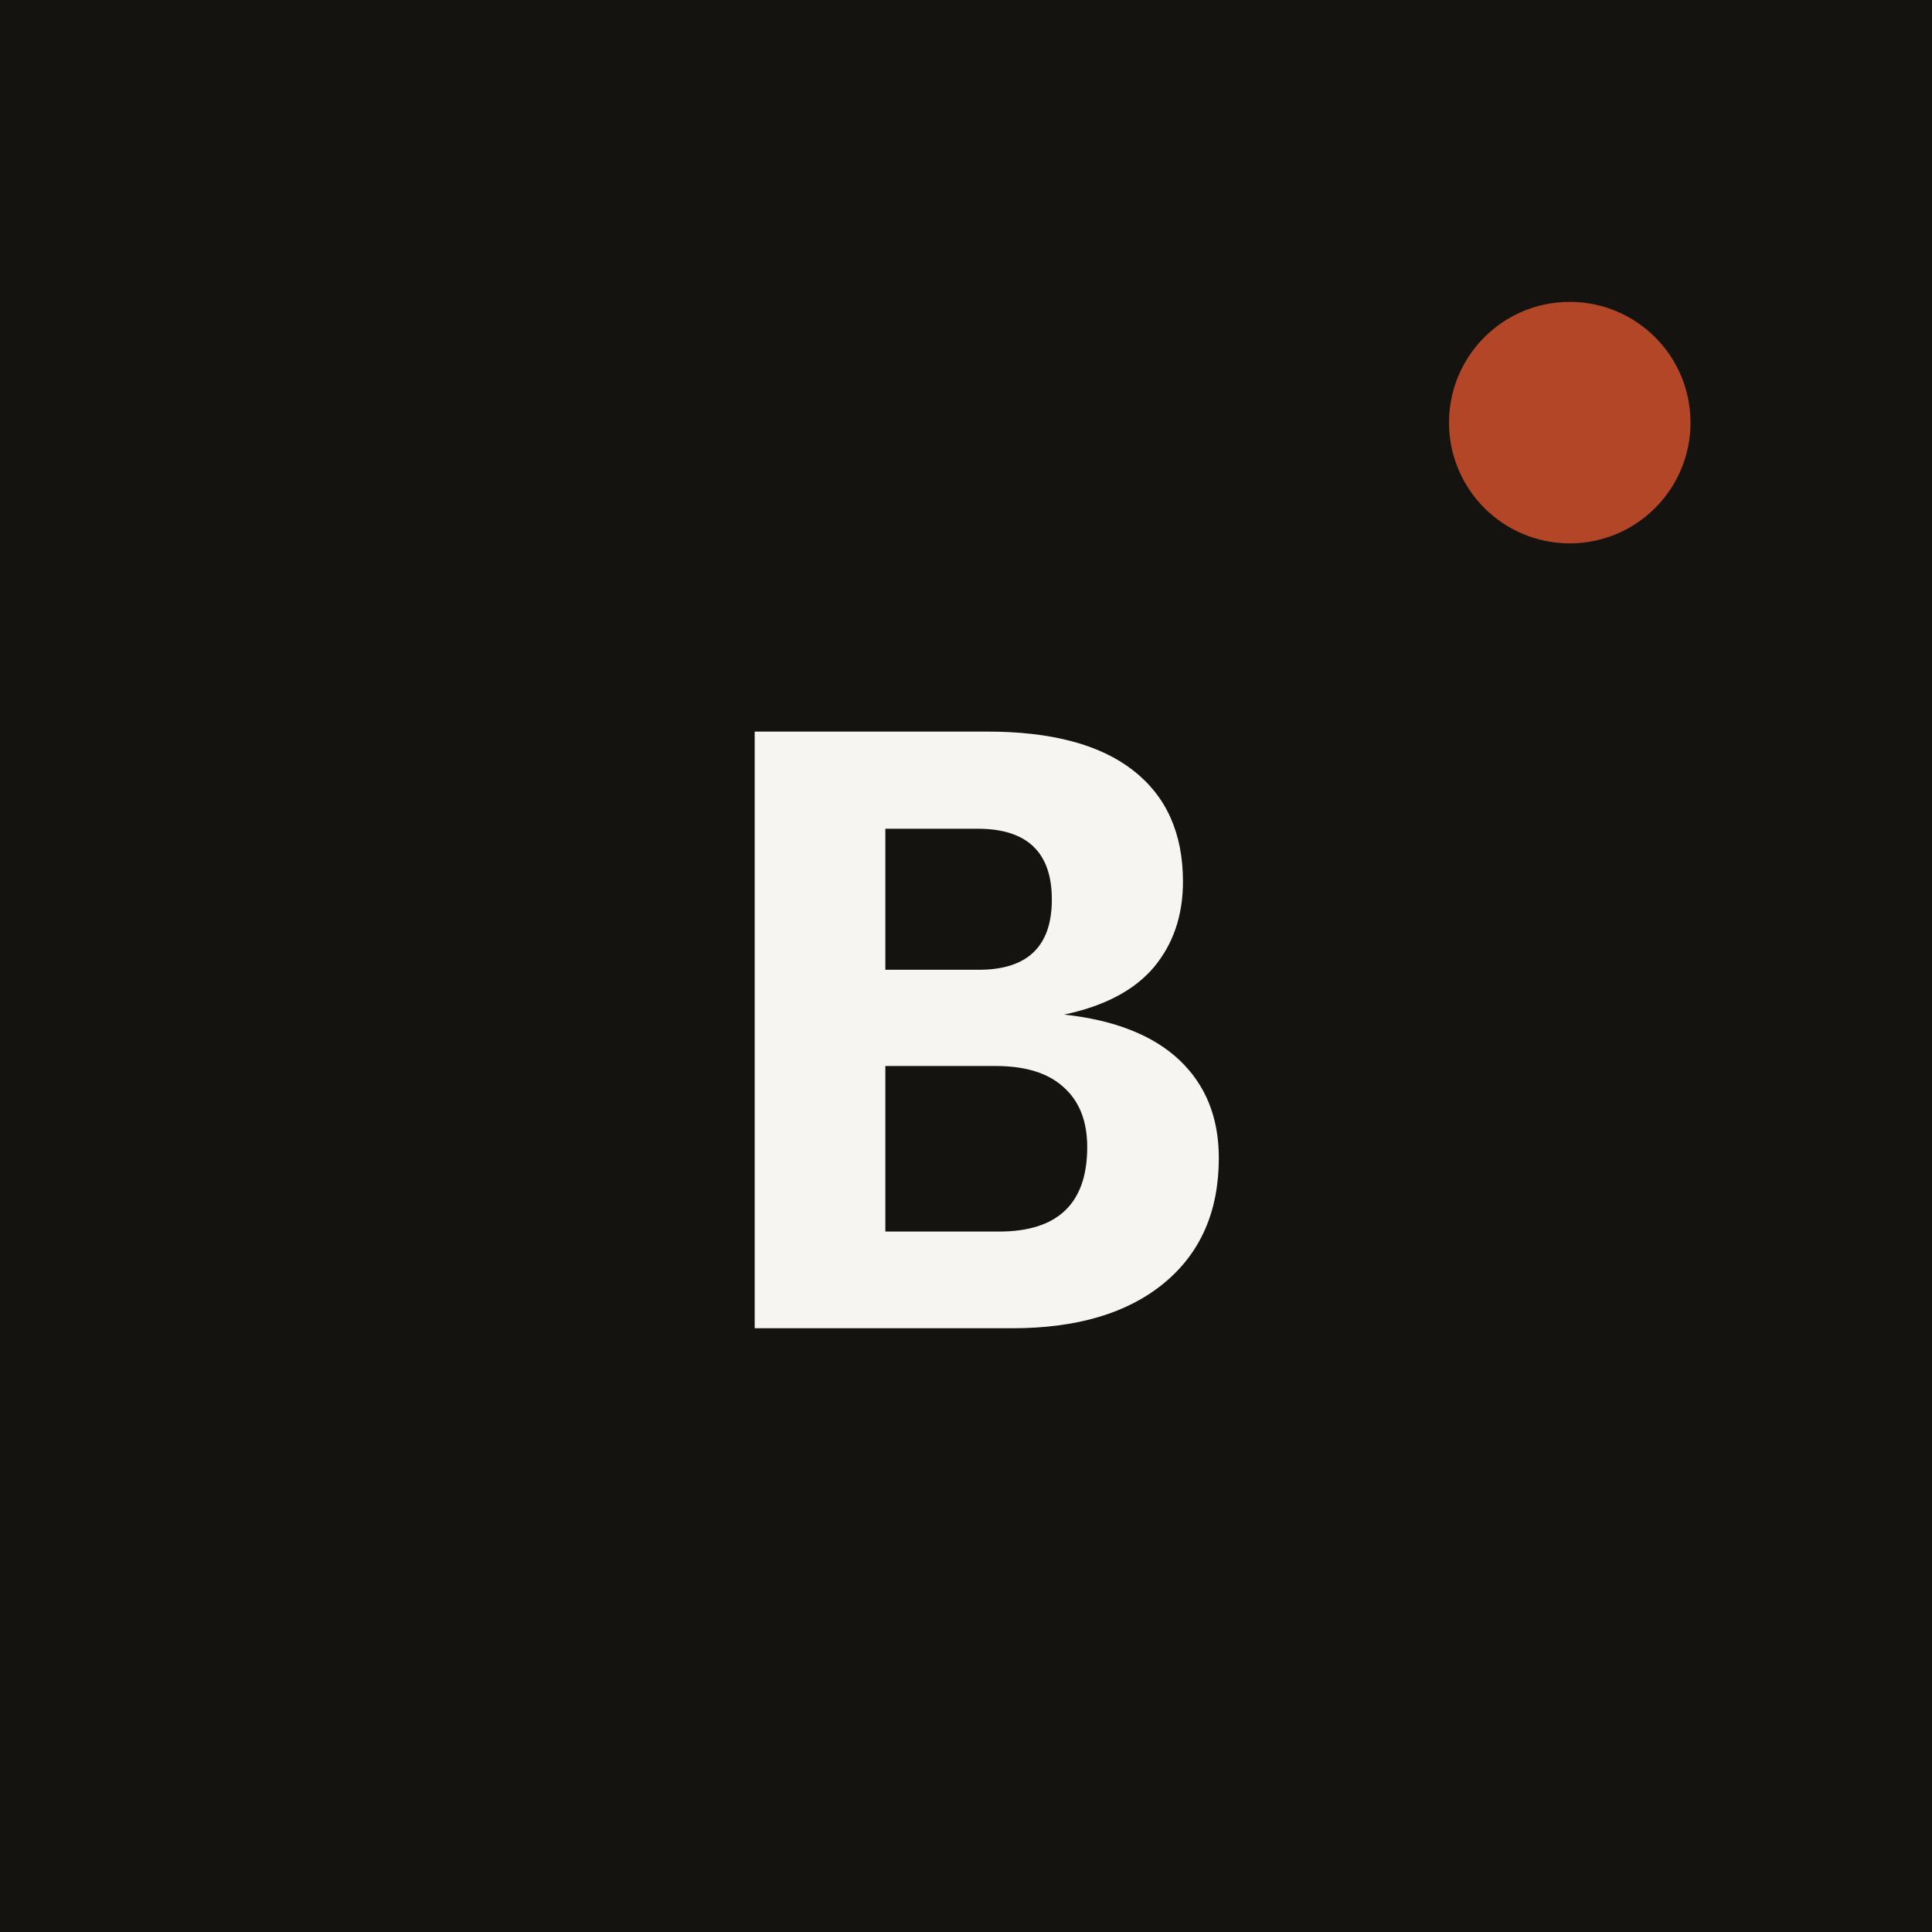
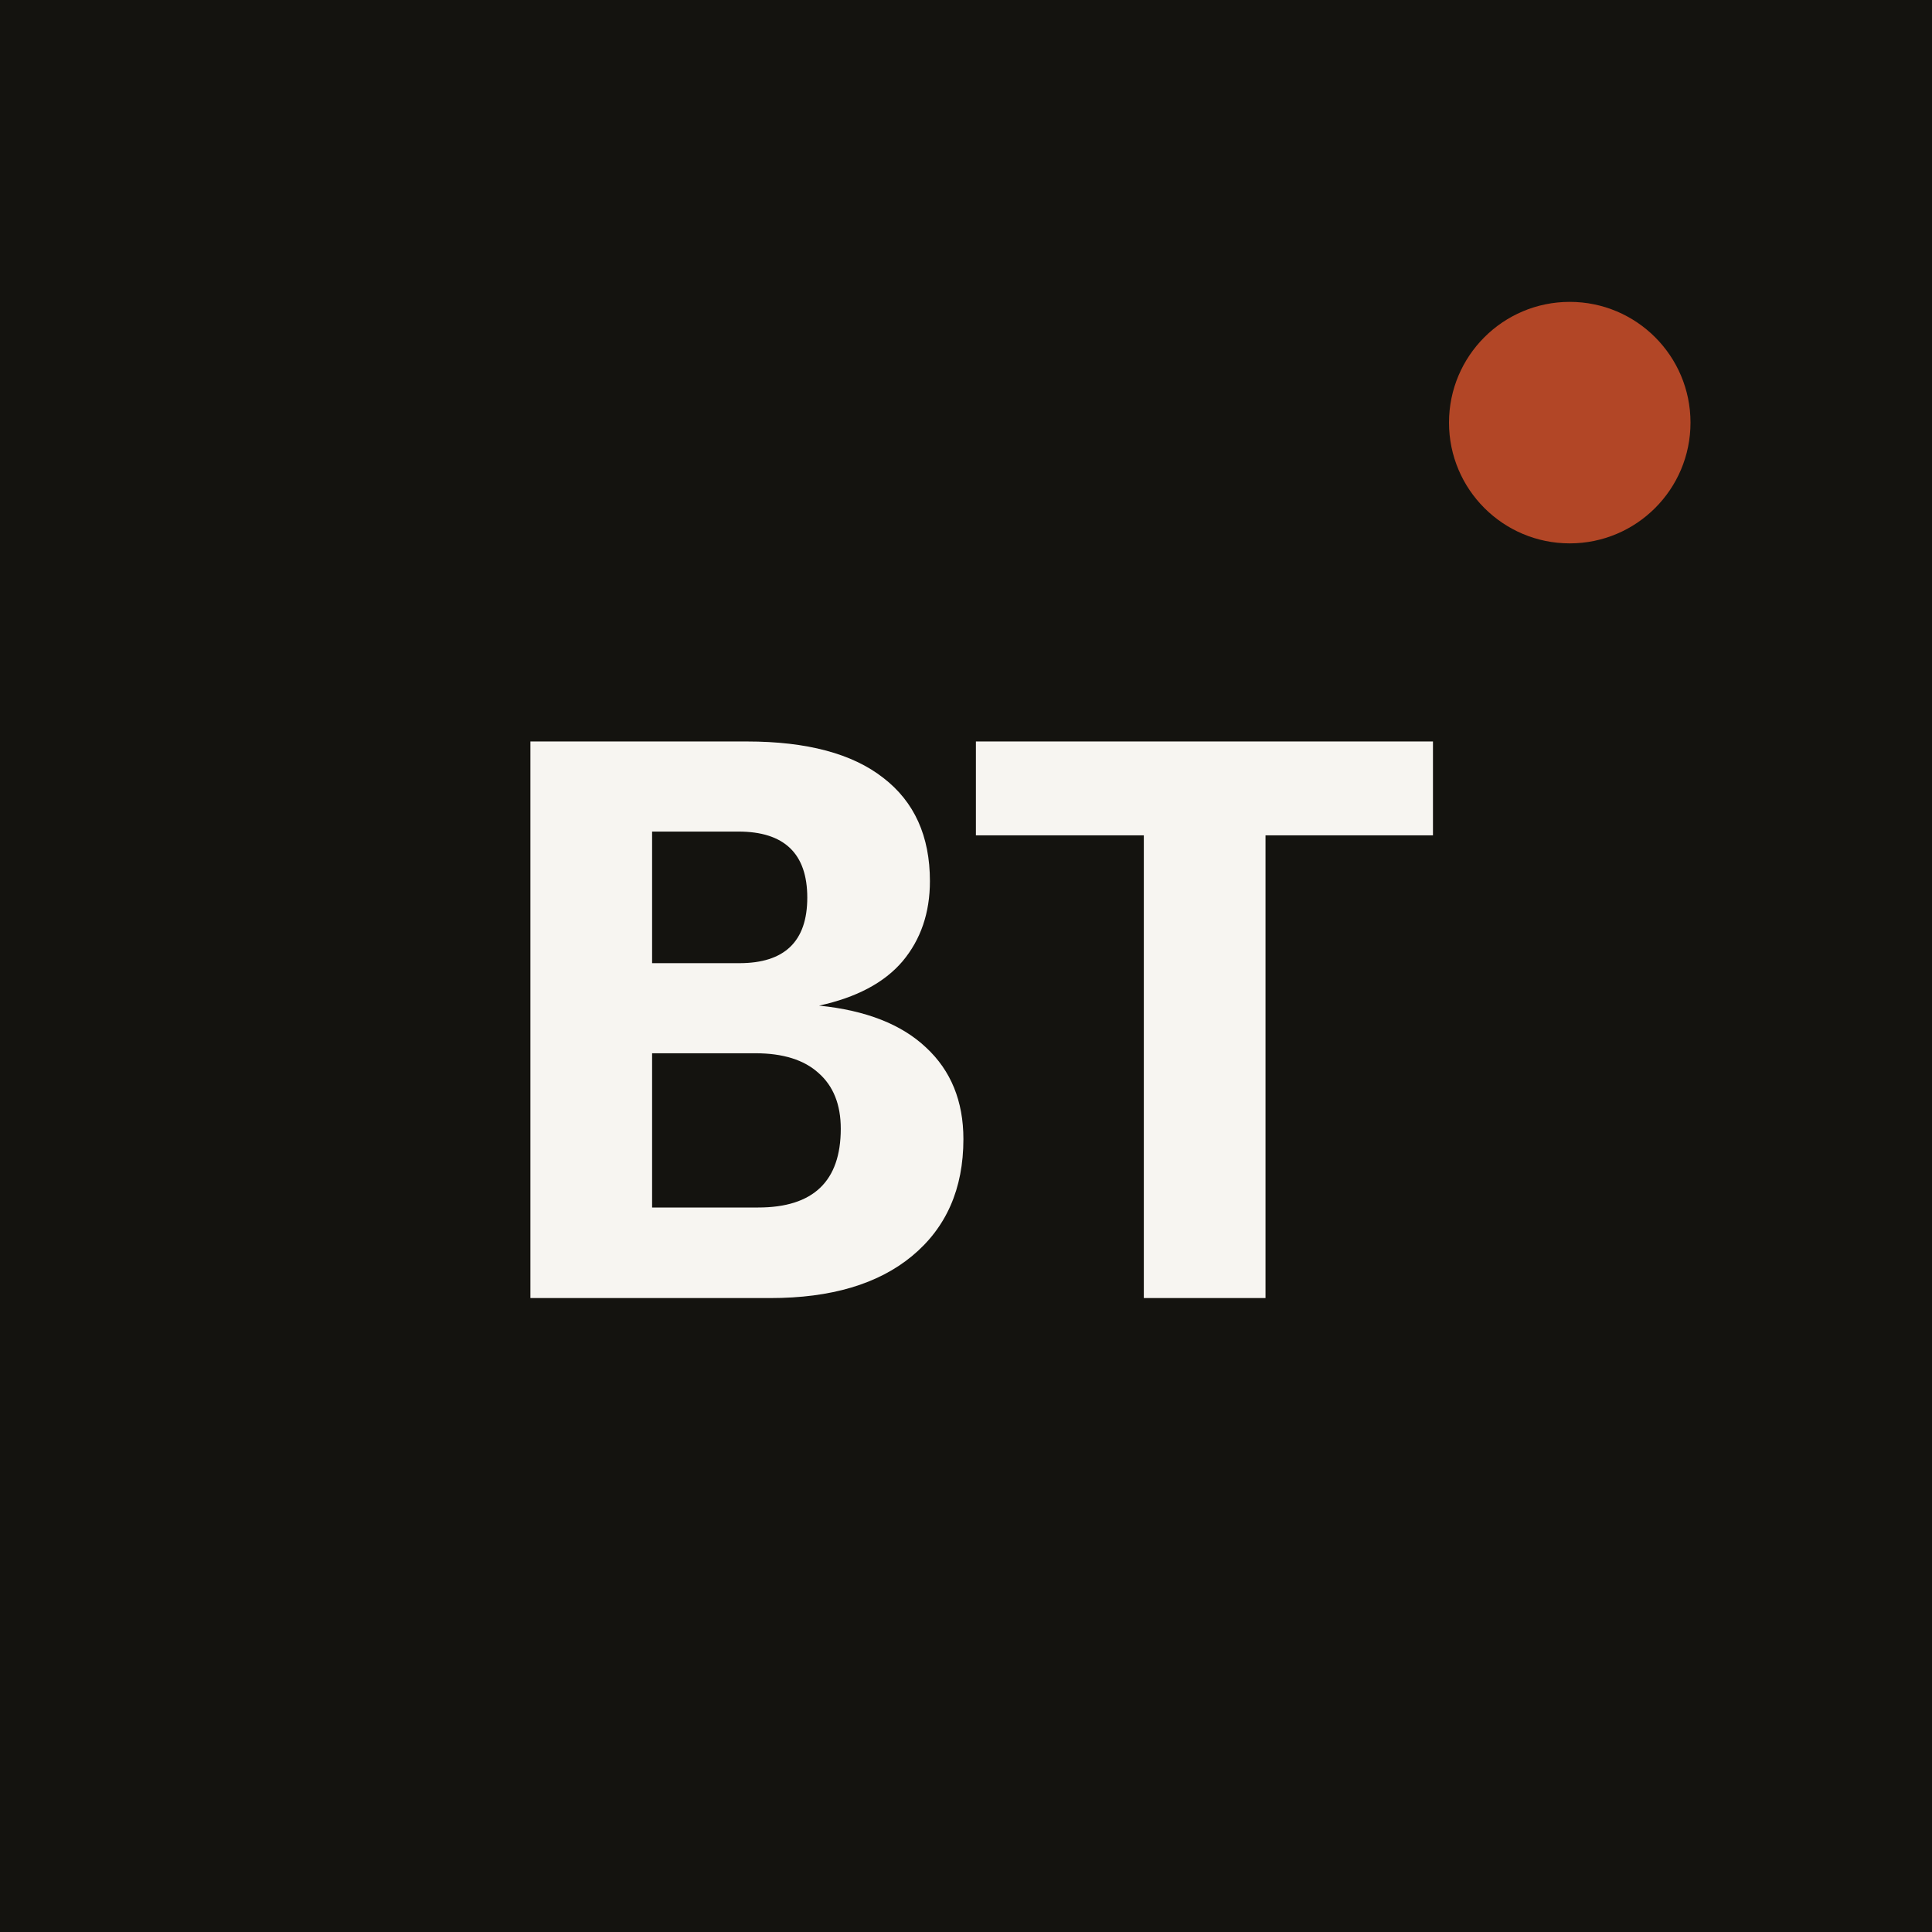
<svg xmlns="http://www.w3.org/2000/svg" viewBox="0 0 64 64">
  <rect width="64" height="64" fill="#14130f" />
-   <text x="32" y="44" font-family="Courier New, Courier, monospace" font-size="30" font-weight="700" fill="#f7f5f1" text-anchor="middle" letter-spacing="-1">B</text>
+   <text x="32" y="43" font-family="Courier New, Courier, monospace" font-size="28" font-weight="700" fill="#f7f5f1" text-anchor="middle" letter-spacing="-1">BT</text>
  <circle cx="52" cy="14" r="4" fill="#b24626" />
</svg>
